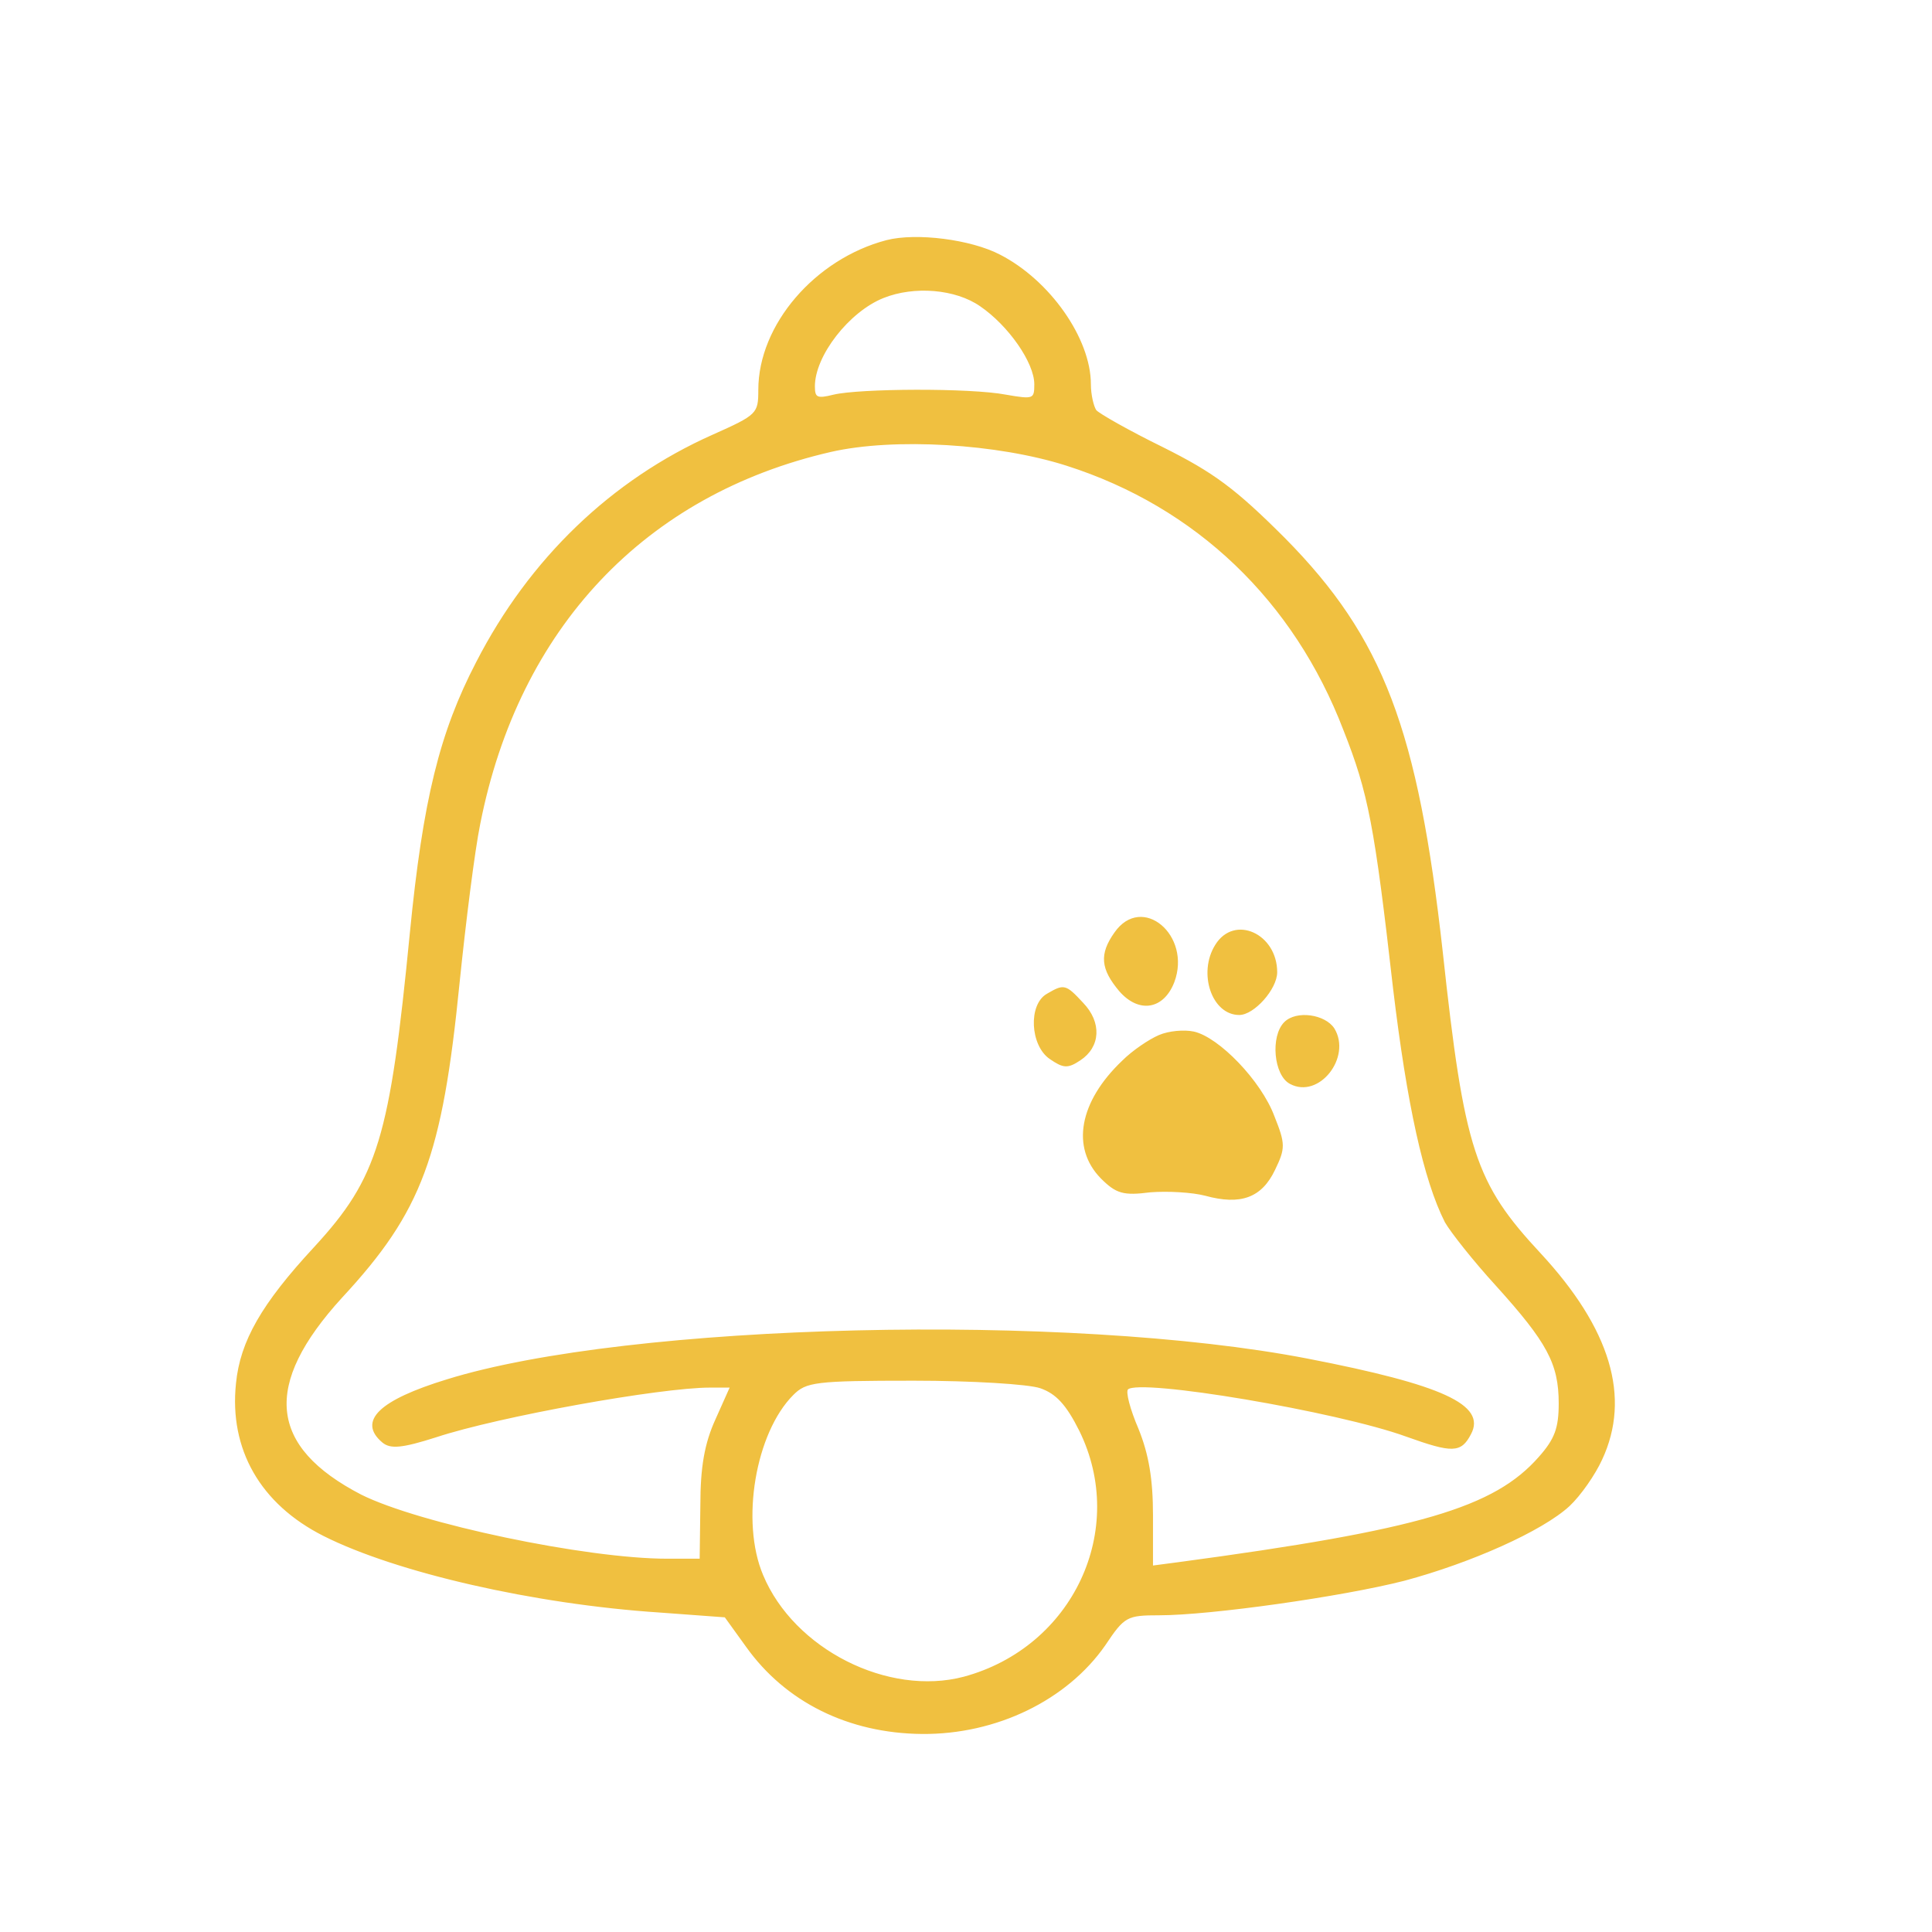
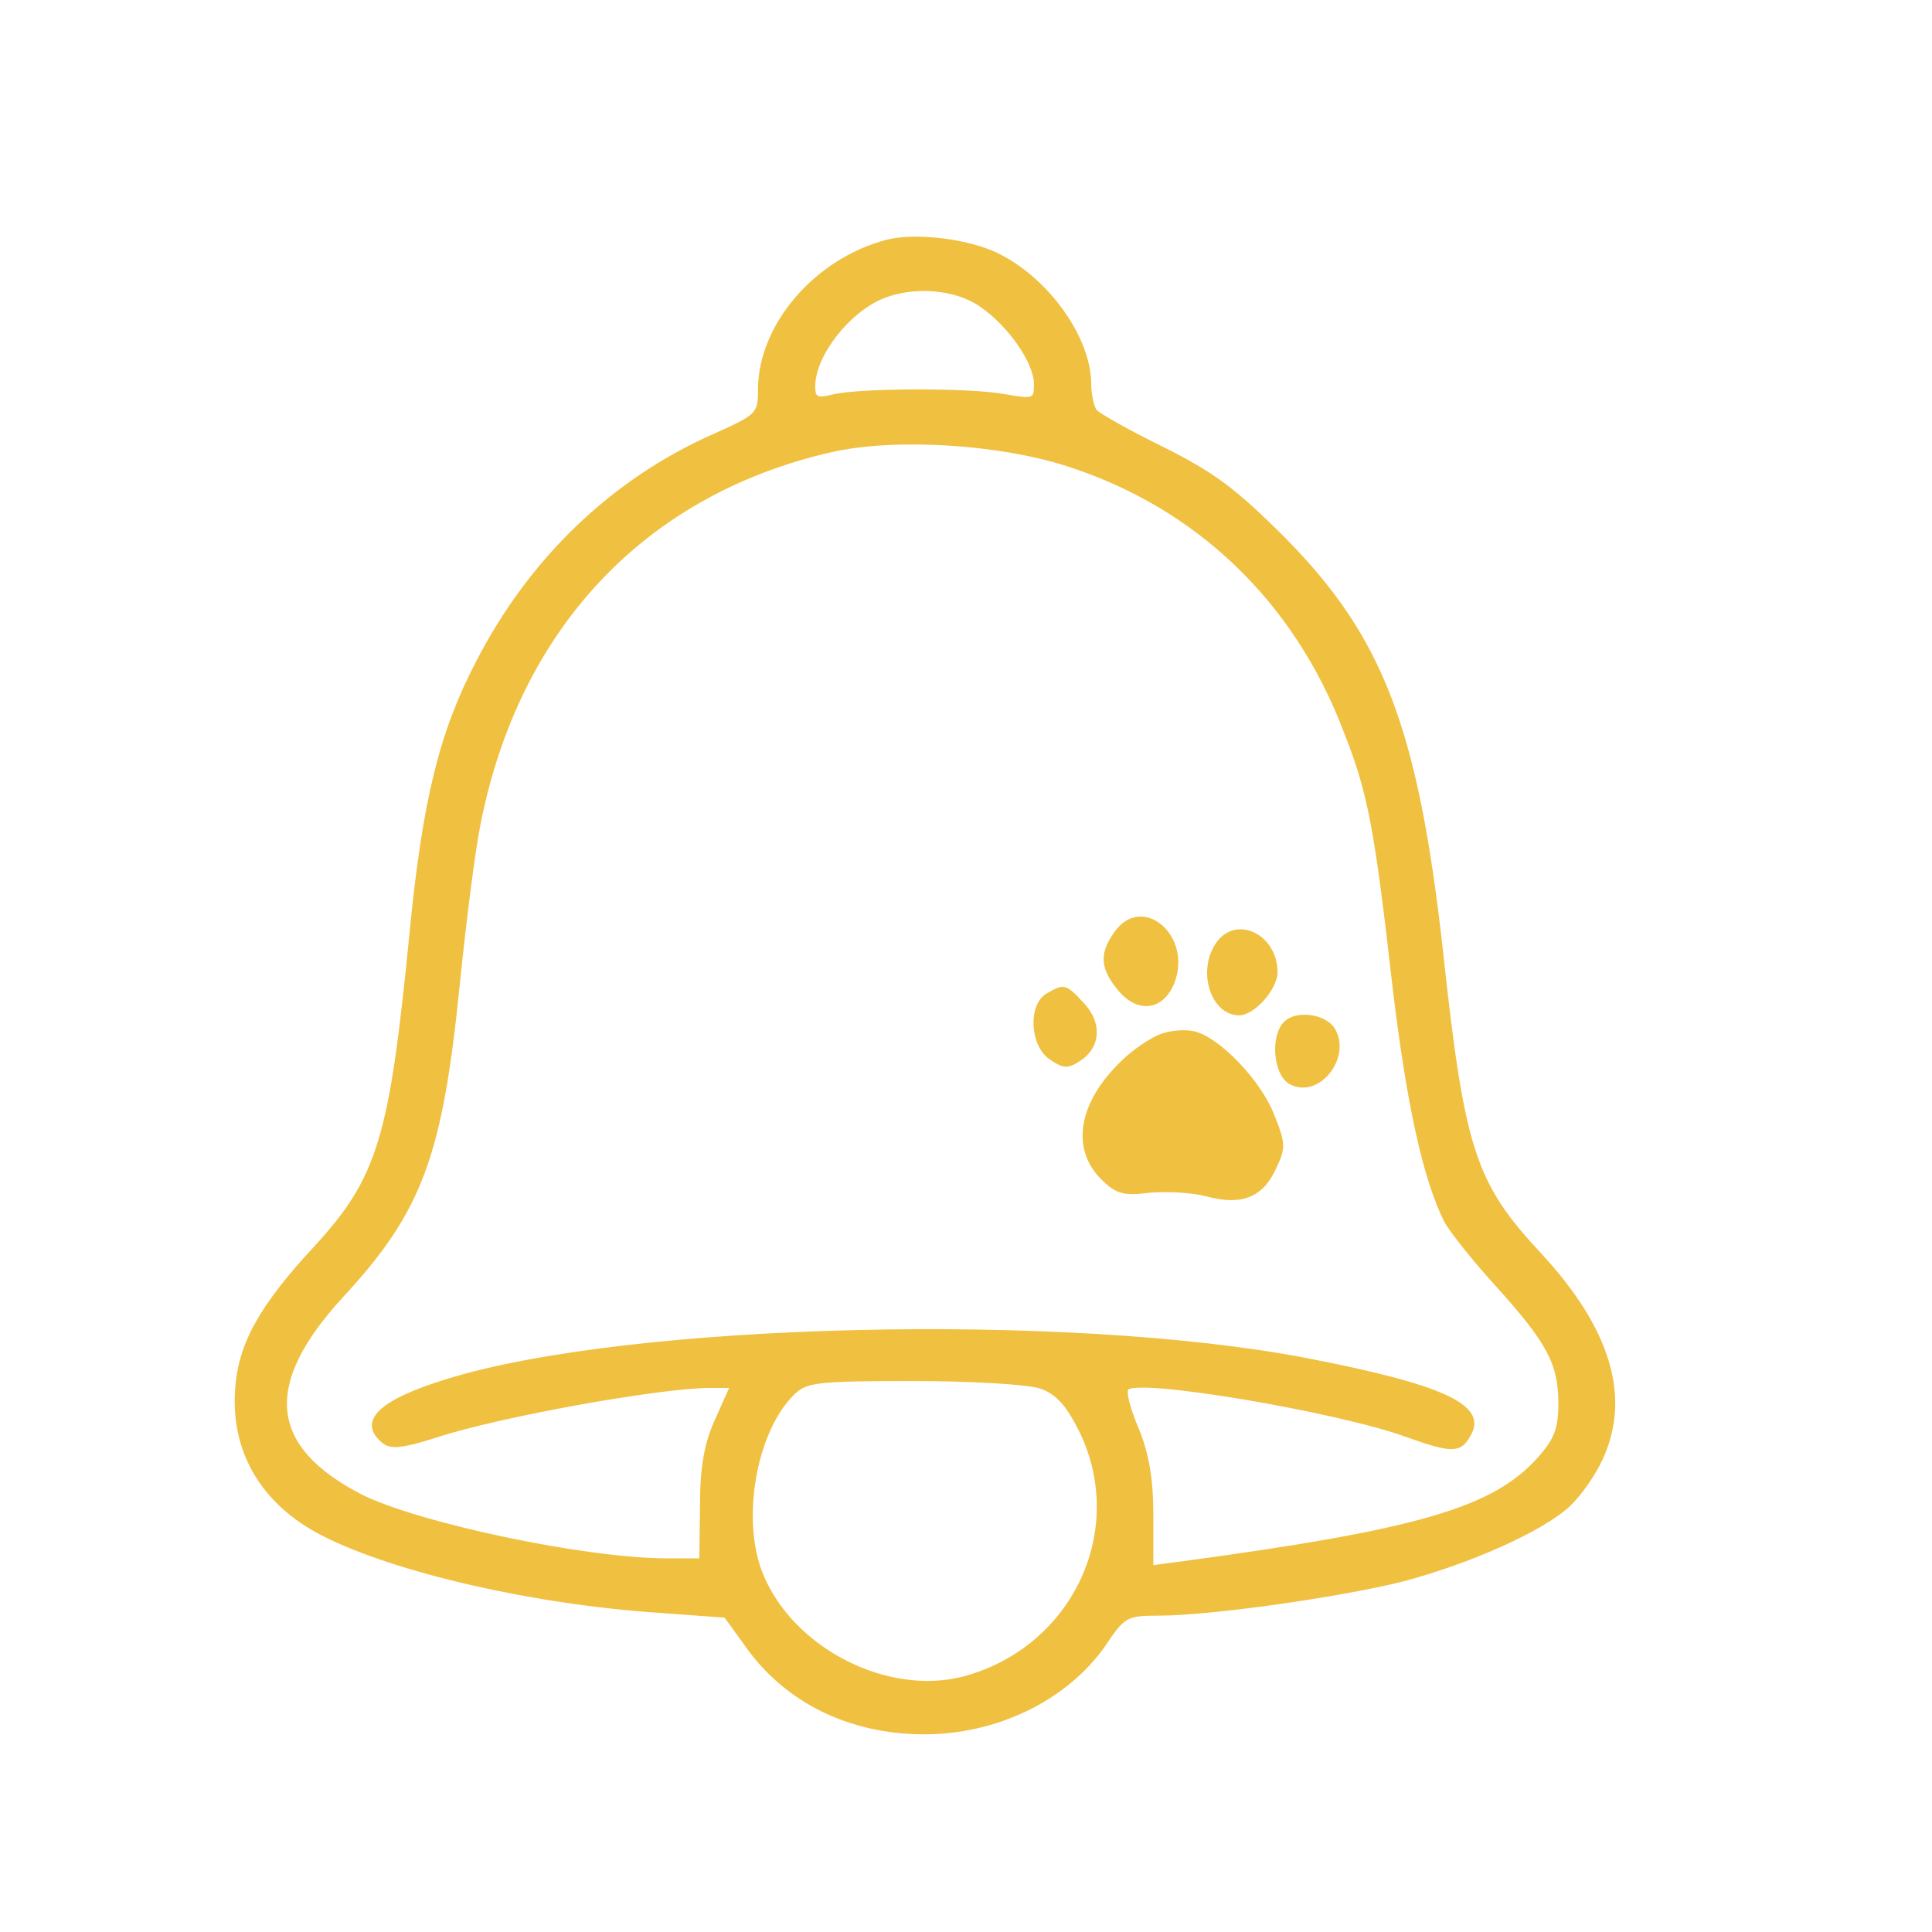
<svg xmlns="http://www.w3.org/2000/svg" version="1.0" width="280pt" height="280pt" viewBox="0 0 280 280" preserveAspectRatio="xMidYMid meet">
-   <g transform="translate(0,280) scale(0.1,-0.1)" fill="#F0C040" stroke="#F0C040" stroke-width="2" stroke-linejoin="round" stroke-linecap="round">
+   <g transform="translate(0,280) scale(0.1,-0.1)" fill="#F0C040" stroke="#F0C040" stroke-width="3" stroke-linejoin="round" stroke-linecap="round">
    <path d="M1285 2451 c-103 -27 -185 -122 -185 -216 0 -35 -2 -37 -67 -66 -146 -65 -265 -179 -342 -329 -53 -102 -77 -199 -96 -392 -29 -297 -46 -355 -139 -456 -76 -82 -107 -136 -113 -197 -10 -95 35 -174 126 -220 105 -53 305 -99 487 -111 l95 -7 31 -43 c57 -80 148 -125 254 -126 108 -1 210 49 265 128 28 42 32 44 79 44 74 0 265 27 355 50 97 26 200 72 239 108 16 15 37 45 47 67 42 90 12 189 -89 298 -95 102 -111 150 -142 437 -36 323 -86 455 -228 599 -72 72 -103 95 -177 132 -49 24 -93 49 -97 54 -4 6 -8 23 -8 38 0 66 -59 150 -131 187 -42 22 -121 32 -164 21z m136 -94 c41 -28 79 -82 79 -114 0 -22 -2 -23 -42 -16 -52 10 -213 9 -250 0 -24 -6 -28 -4 -28 13 0 45 50 109 100 129 45 18 105 13 141 -12z m125 -231 c188 -60 330 -196 402 -384 36 -91 45 -138 72 -375 20 -167 44 -277 75 -338 8 -14 41 -56 74 -92 74 -82 91 -113 91 -171 0 -36 -6 -52 -29 -78 -65 -74 -173 -106 -523 -153 l-38 -5 0 74 c0 52 -6 88 -21 125 -12 28 -19 54 -15 58 16 17 305 -32 404 -68 67 -24 79 -24 93 3 22 41 -40 70 -236 108 -346 67 -983 52 -1247 -30 -98 -30 -129 -60 -93 -90 11 -9 27 -8 77 8 91 30 325 72 397 72 l30 0 -21 -47 c-16 -35 -22 -69 -22 -125 l-1 -78 -48 0 c-118 0 -360 51 -444 93 -135 70 -144 160 -28 287 116 125 145 205 170 455 9 88 22 192 30 231 56 284 239 478 509 540 92 21 242 12 342 -20z m-38 -1337 c23 -8 38 -24 57 -62 71 -144 -9 -315 -168 -358 -110 -29 -247 40 -292 148 -33 78 -11 207 44 262 19 19 32 21 175 21 84 0 167 -5 184 -11z M1616 1448 c-22 -31 -20 -52 7 -84 28 -32 63 -26 78 13 25 67 -46 127 -85 71z M1762 1430 c-25 -40 -5 -100 34 -100 21 0 54 37 54 61 0 55 -61 83 -88 39z M1518 1359 c-27 -15 -24 -74 4 -93 19 -13 25 -14 43 -2 29 19 31 54 4 82 -25 27 -27 27 -51 13z M1862 1318 c-20 -20 -15 -76 8 -88 41 -22 88 38 63 79 -13 20 -54 26 -71 9z M1680 1299 c-14 -6 -38 -22 -53 -37 -62 -59 -74 -125 -31 -169 22 -22 32 -25 71 -20 25 2 61 0 80 -5 51 -14 81 -3 100 37 15 31 15 37 -1 77 -19 51 -80 114 -116 122 -14 3 -36 1 -50 -5z" />
  </g>
</svg>
